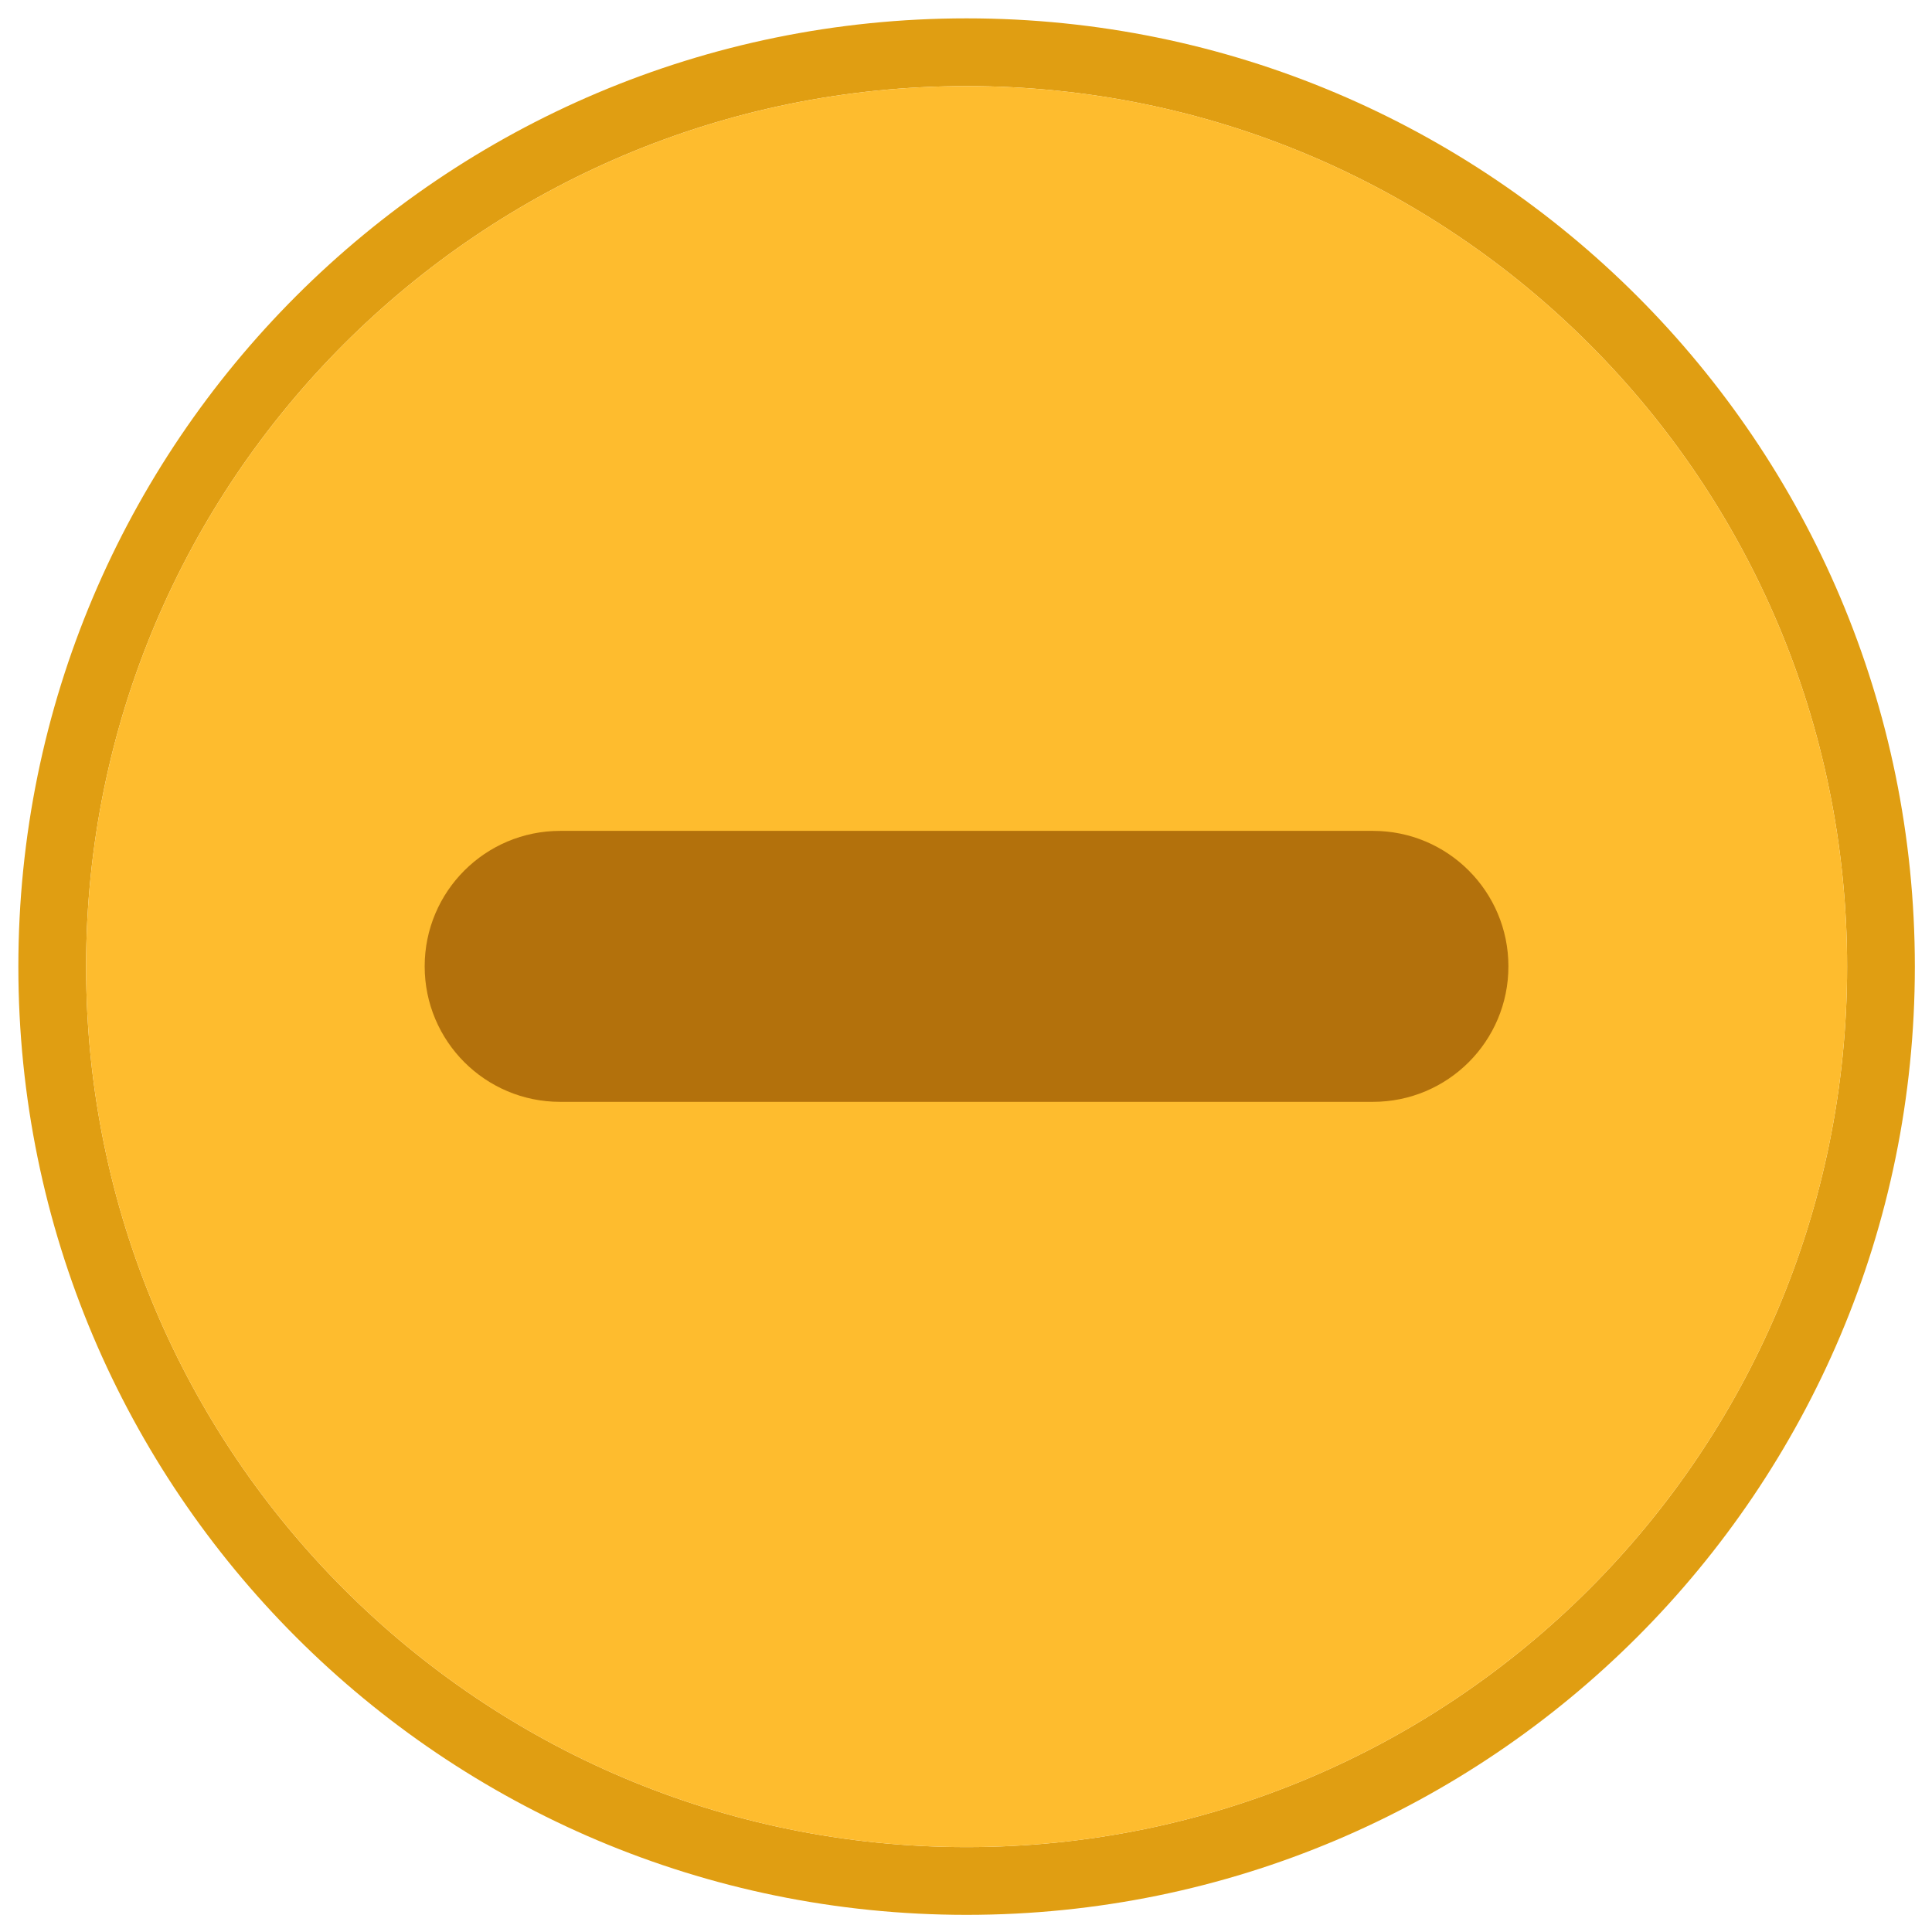
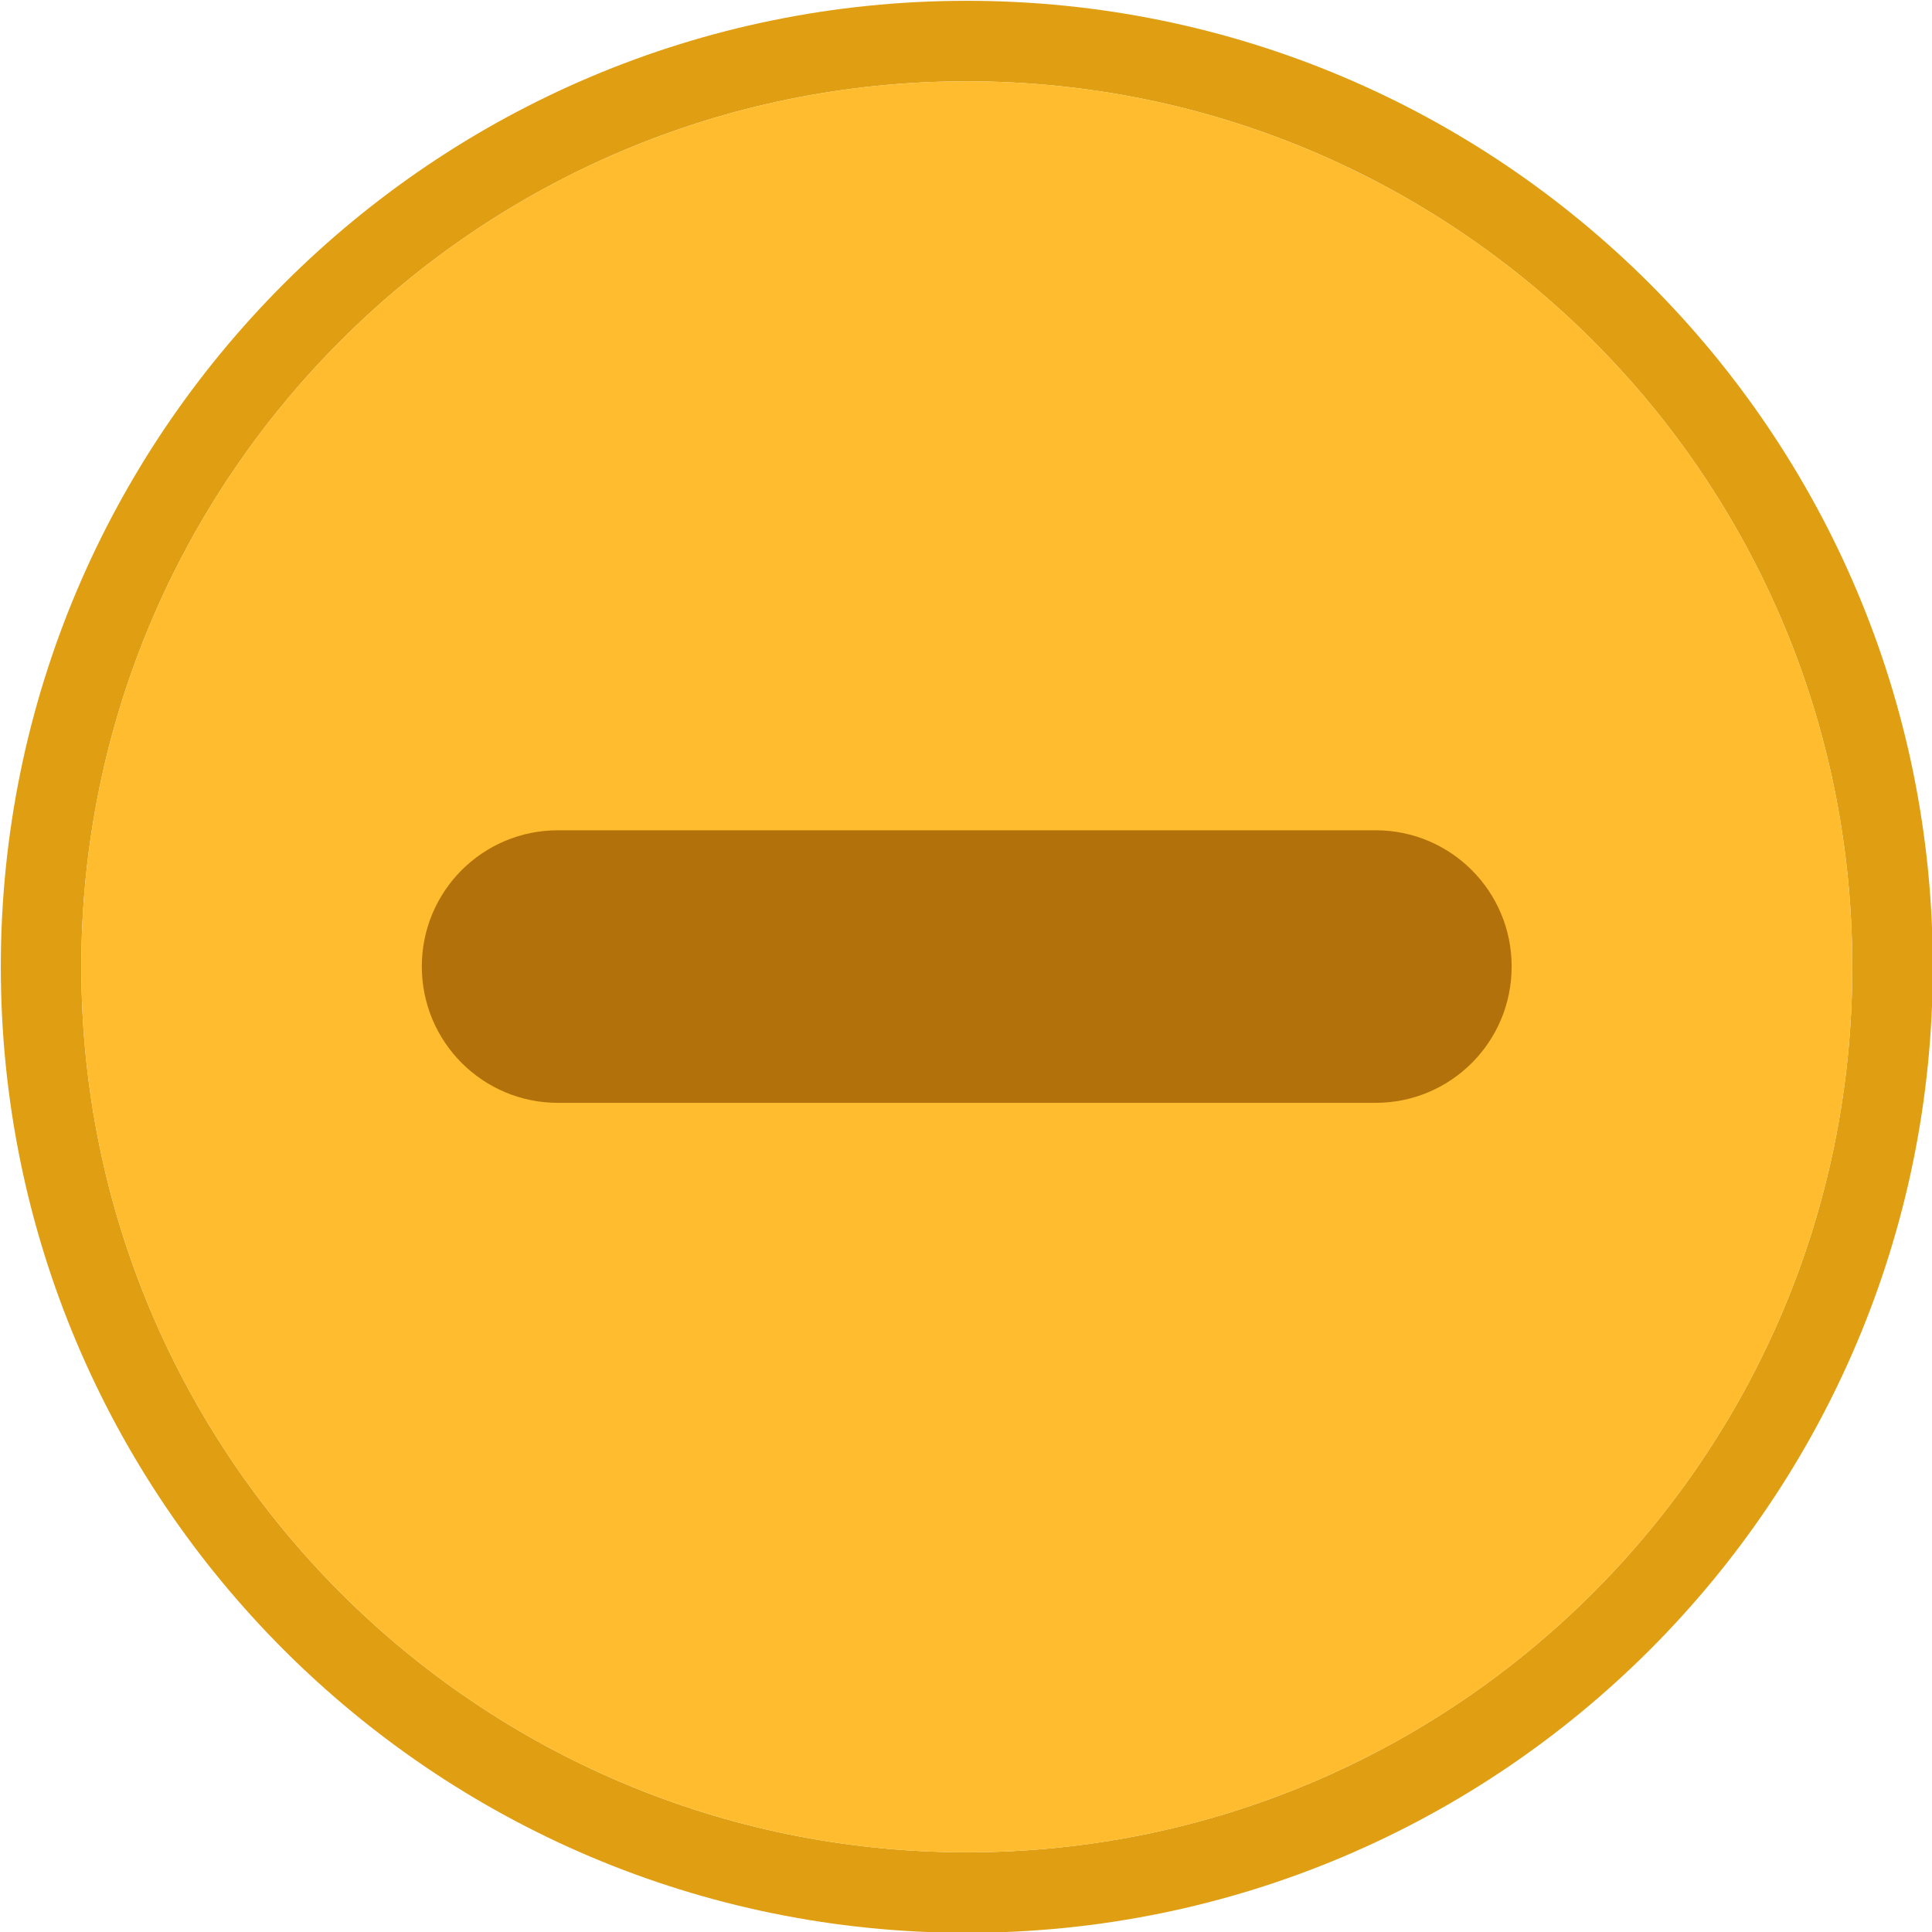
- <svg xmlns="http://www.w3.org/2000/svg" width="16" height="16">
-   <path style="fill:#E09E12;" d="M8.005,0.152c-4.337,0-7.853,3.516-7.853,7.853s3.516,7.853,7.853,7.853   c4.337,0,7.853-3.516,7.853-7.853S12.342,0.152,8.005,0.152z M8.005,15.297c-4.027,0-7.292-3.265-7.292-7.292   s3.265-7.292,7.292-7.292c4.027,0,7.292,3.265,7.292,7.292S12.032,15.297,8.005,15.297z" />
-   <path style="fill:#FEBC2E;" d="M8.005,0.713c-4.027,0-7.292,3.265-7.292,7.292s3.265,7.292,7.292,7.292   c4.027,0,7.292-3.265,7.292-7.292S12.032,0.713,8.005,0.713z" />
-   <path style="fill:#B3710C;" d="M11.371,6.881H4.639c-0.62,0-1.122,0.502-1.122,1.122c0,0.62,0.502,1.122,1.122,1.122h6.731   c0.62,0,1.122-0.502,1.122-1.122C12.492,7.383,11.99,6.881,11.371,6.881z" />
+ <svg xmlns="http://www.w3.org/2000/svg" width="12" height="12">
+   <path style="fill:#E09E12;" d="M6.005,0.005c-3.313,0-6,2.687-6,6s2.687,6,6,6s6-2.687,6-6S9.318,0.005,6.005,0.005z M6.005,11.505  c-3.037,0-5.5-2.463-5.5-5.5s2.463-5.5,5.5-5.5s5.5,2.463,5.5,5.5S9.042,11.505,6.005,11.505z" />
+   <path style="fill:#FEBC2E;" d="M6.005,0.505c-3.037,0-5.5,2.463-5.5,5.5s2.463,5.5,5.5,5.5s5.5-2.463,5.5-5.5  S9.042,0.505,6.005,0.505z" />
+   <path style="fill:#B3710C;" d="M8.544,5.157H3.466c-0.468,0-0.846,0.378-0.846,0.846S2.998,6.85,3.466,6.85h5.077  c0.468,0,0.846-0.378,0.846-0.846C9.39,5.536,9.011,5.157,8.544,5.157z" />
</svg>
